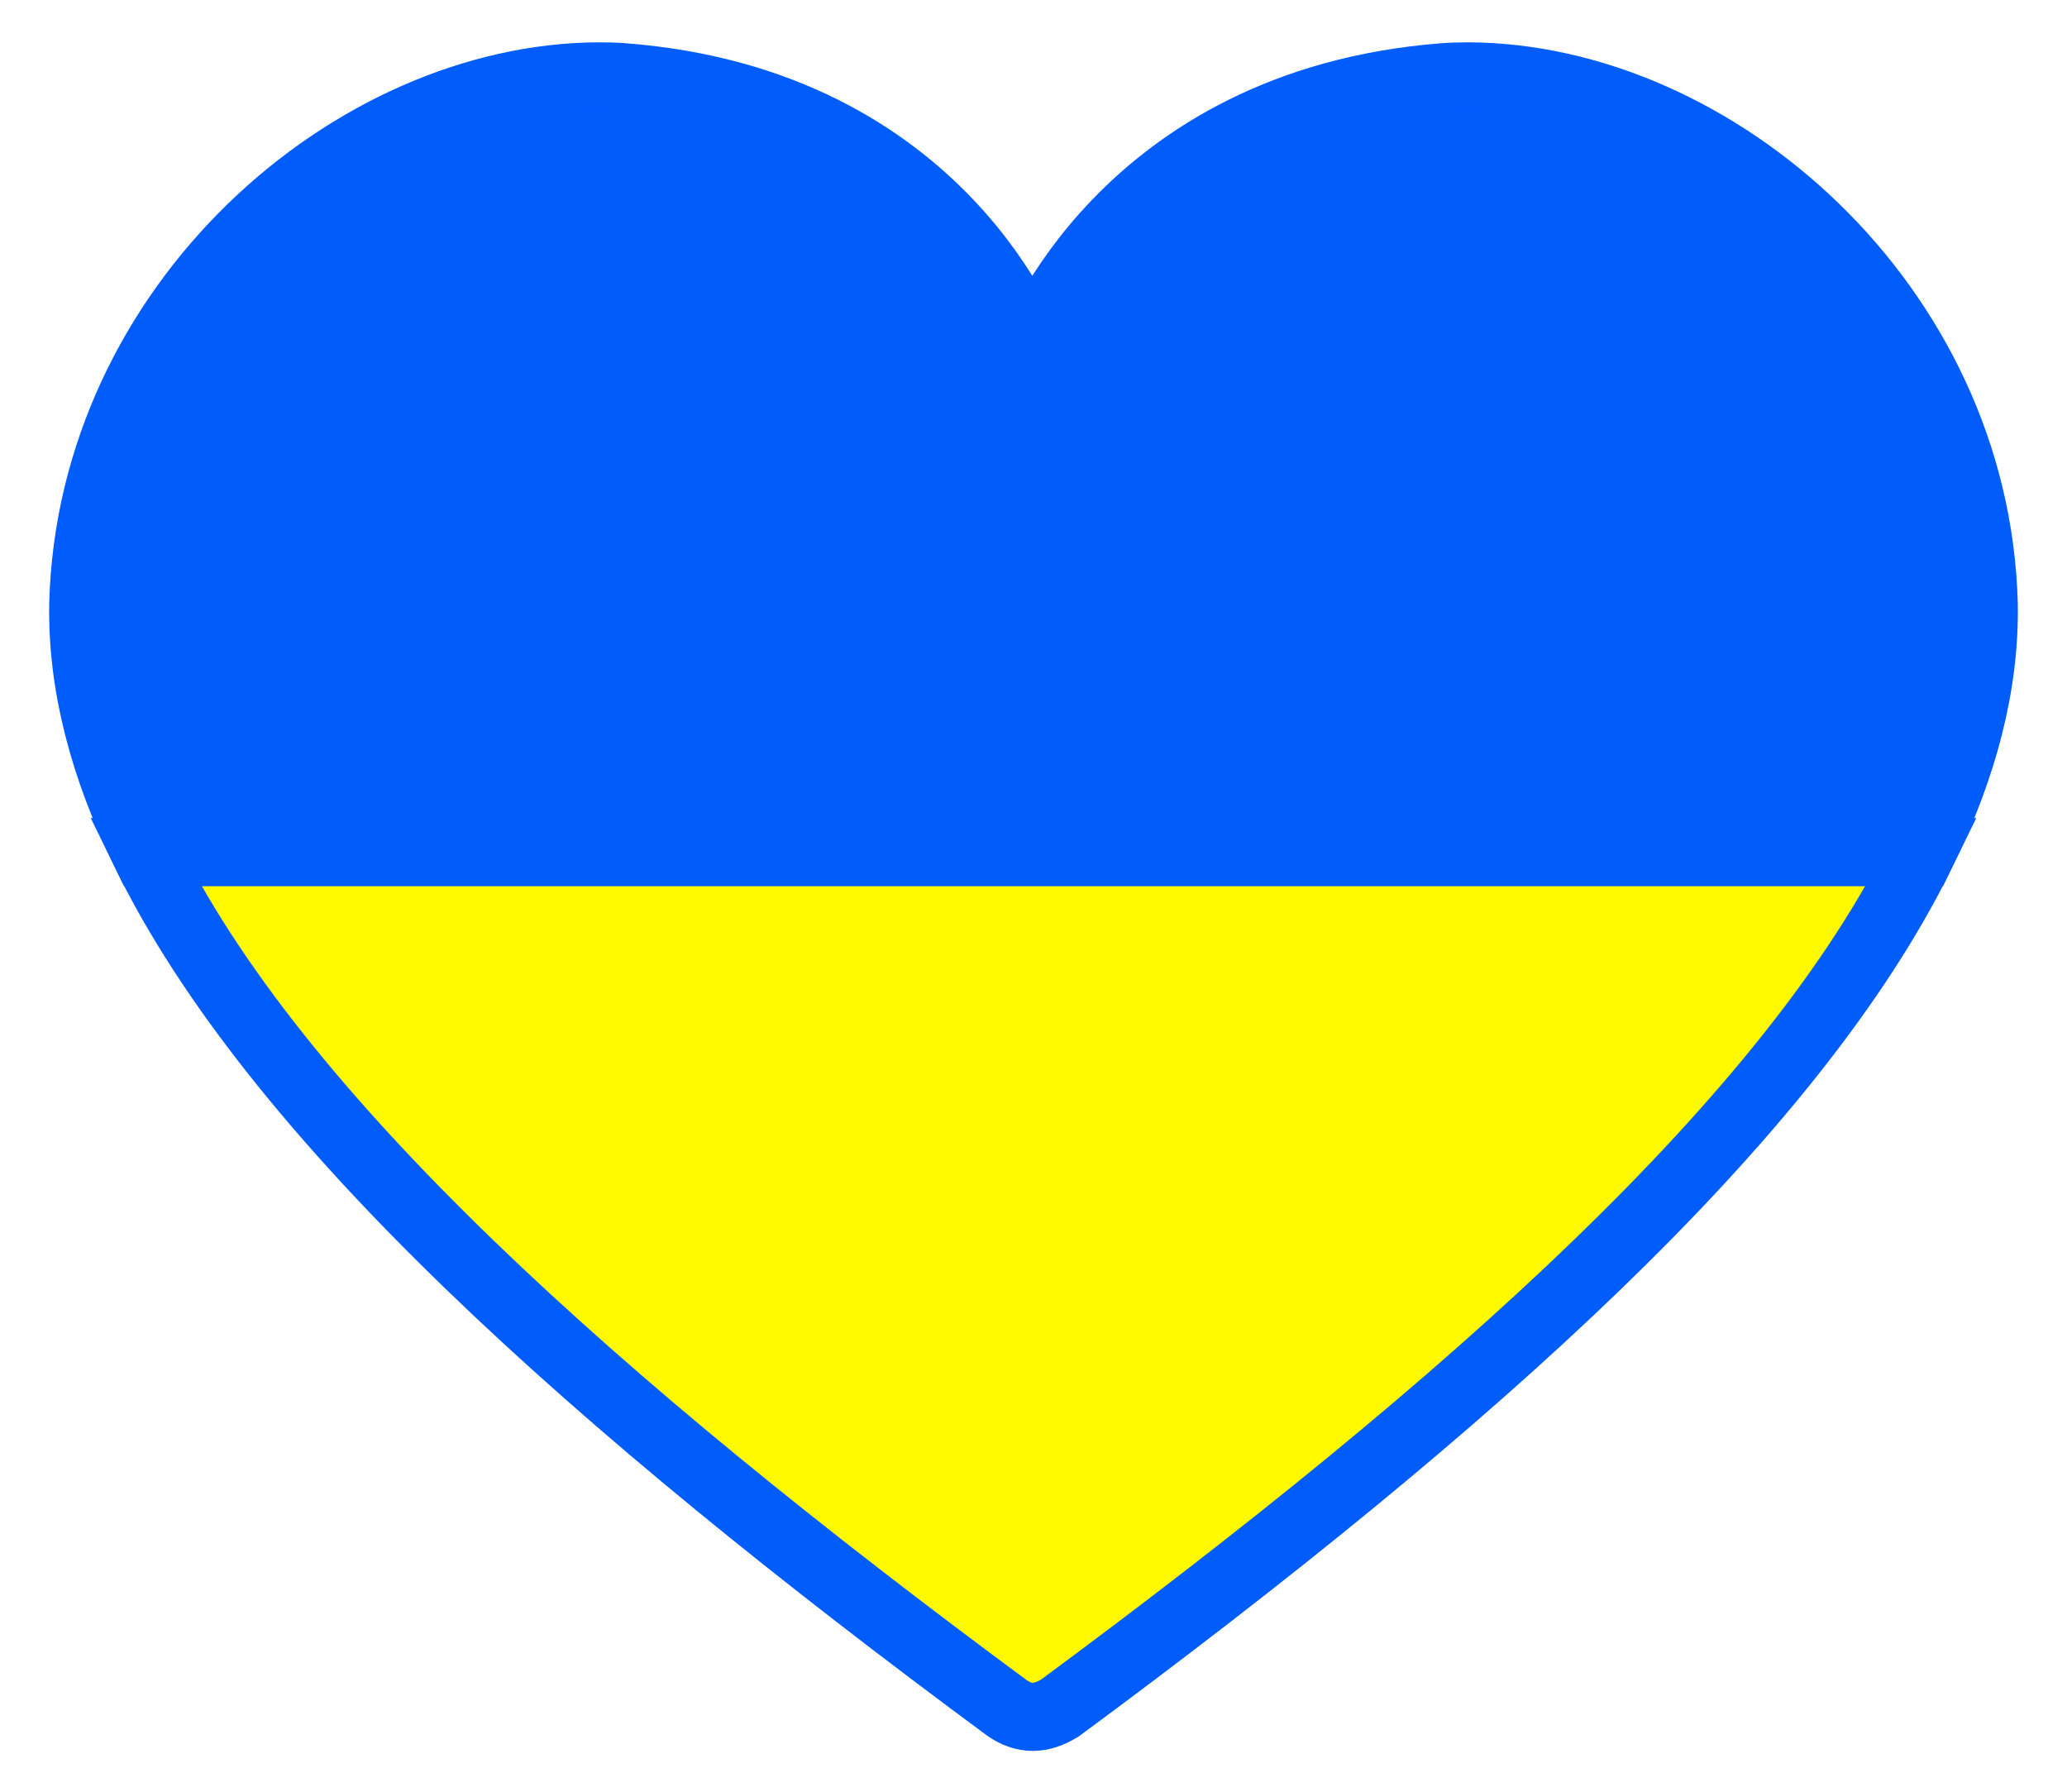
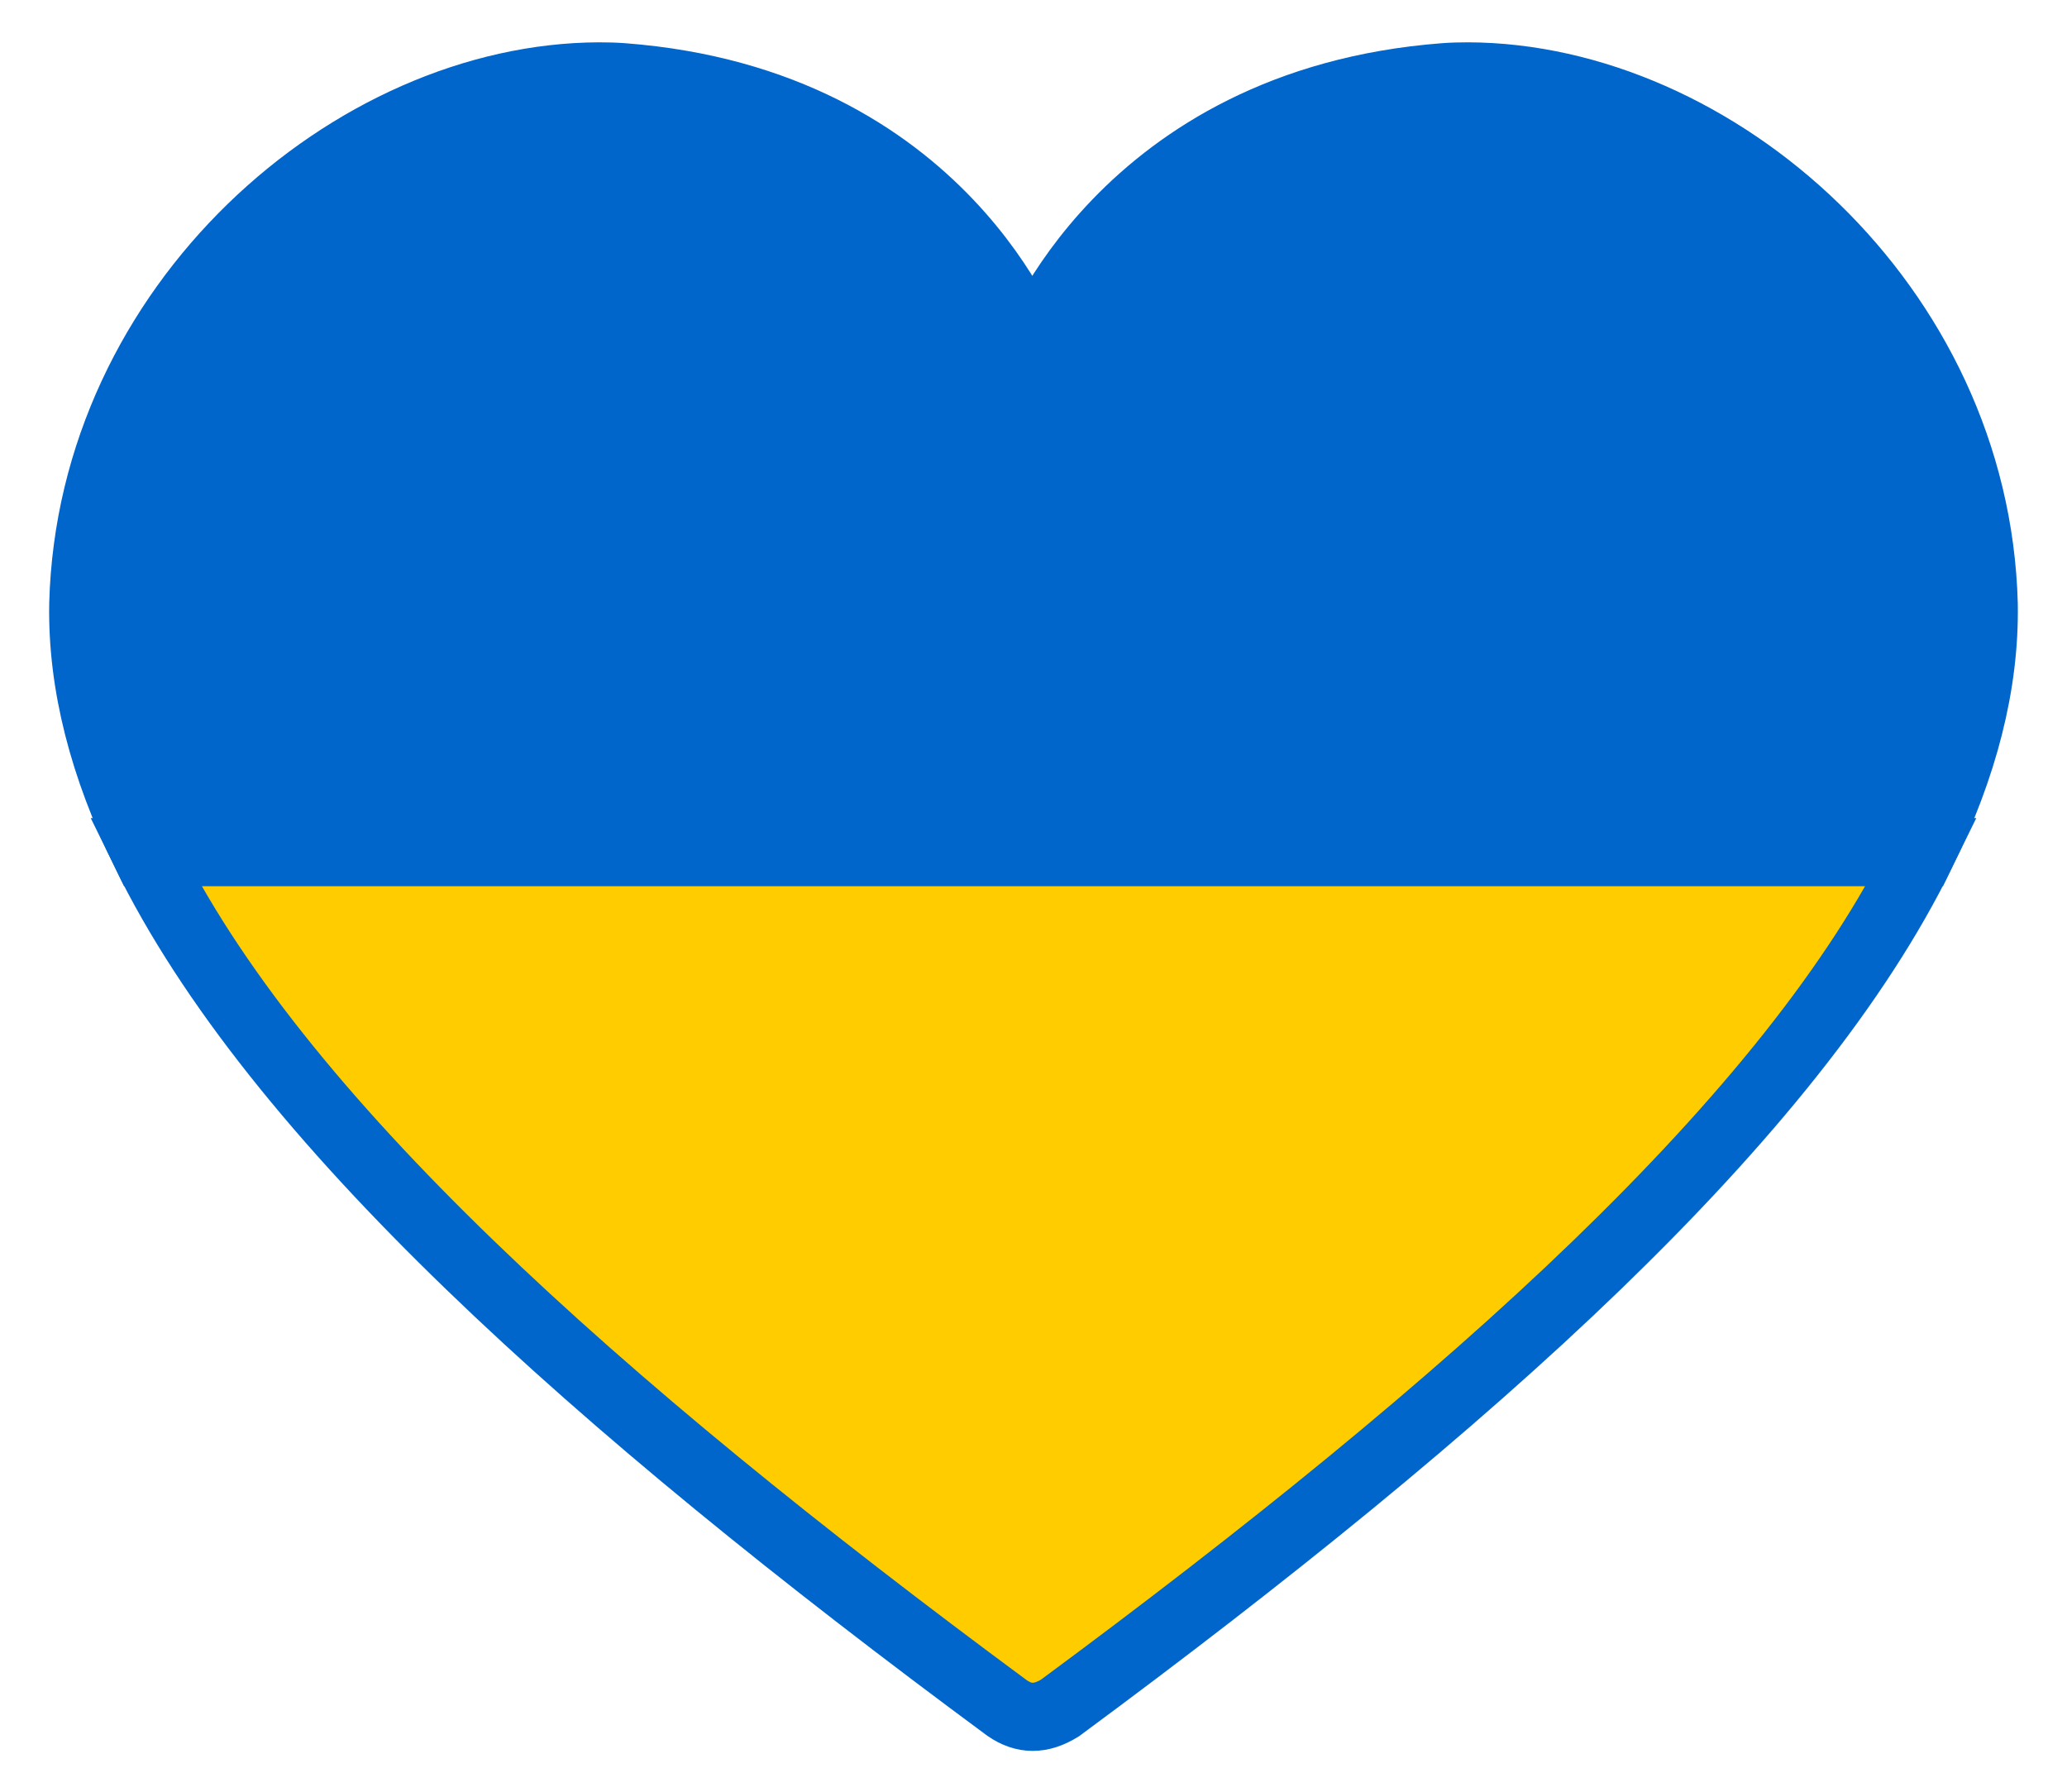
<svg xmlns="http://www.w3.org/2000/svg" width="105mm" height="91mm" viewBox="0 0 105 91">
-   <g stroke="#005cfa" stroke-width="9.45">
-     <path fill="#005dfa" stroke-width="3.461" d="M30.43 3.88c-12.52.04-25.8 11.58-26.2 26.8-.07 4.08 1.03 8.28 3.15 12.6h90.24c2.12-4.32 3.22-8.52 3.15-12.6-.4-15.22-13.68-26.76-26.2-26.8-.4 0-.8.01-1.2.04-16.38 1.26-20.95 13.85-20.95 13.85s-4.4-12.6-20.79-13.85c-.4-.03-.8-.04-1.2-.04z" />
-     <path fill="#fffa00" stroke-width="3.461" d="M7.38 43.28C13.93 56.7 30.2 71.27 51.16 86.75c.86.59 1.7.6 2.68 0C74.8 71.27 91.07 56.69 97.62 43.28z" />
+   <g stroke="#0066cc" stroke-width="9.45">
+     <path fill="#0066cc" stroke-width="3.461" d="M30.43 3.88c-12.52.04-25.8 11.58-26.2 26.8-.07 4.08 1.03 8.28 3.15 12.6h90.24c2.12-4.32 3.22-8.52 3.15-12.6-.4-15.22-13.68-26.76-26.2-26.8-.4 0-.8.01-1.2.04-16.38 1.26-20.95 13.85-20.95 13.85s-4.4-12.6-20.79-13.85c-.4-.03-.8-.04-1.2-.04z" />
+     <path fill="#ffcc00" stroke-width="3.461" d="M7.38 43.28C13.93 56.7 30.2 71.27 51.16 86.75c.86.59 1.7.6 2.68 0C74.8 71.27 91.07 56.69 97.62 43.28z" />
  </g>
</svg>
